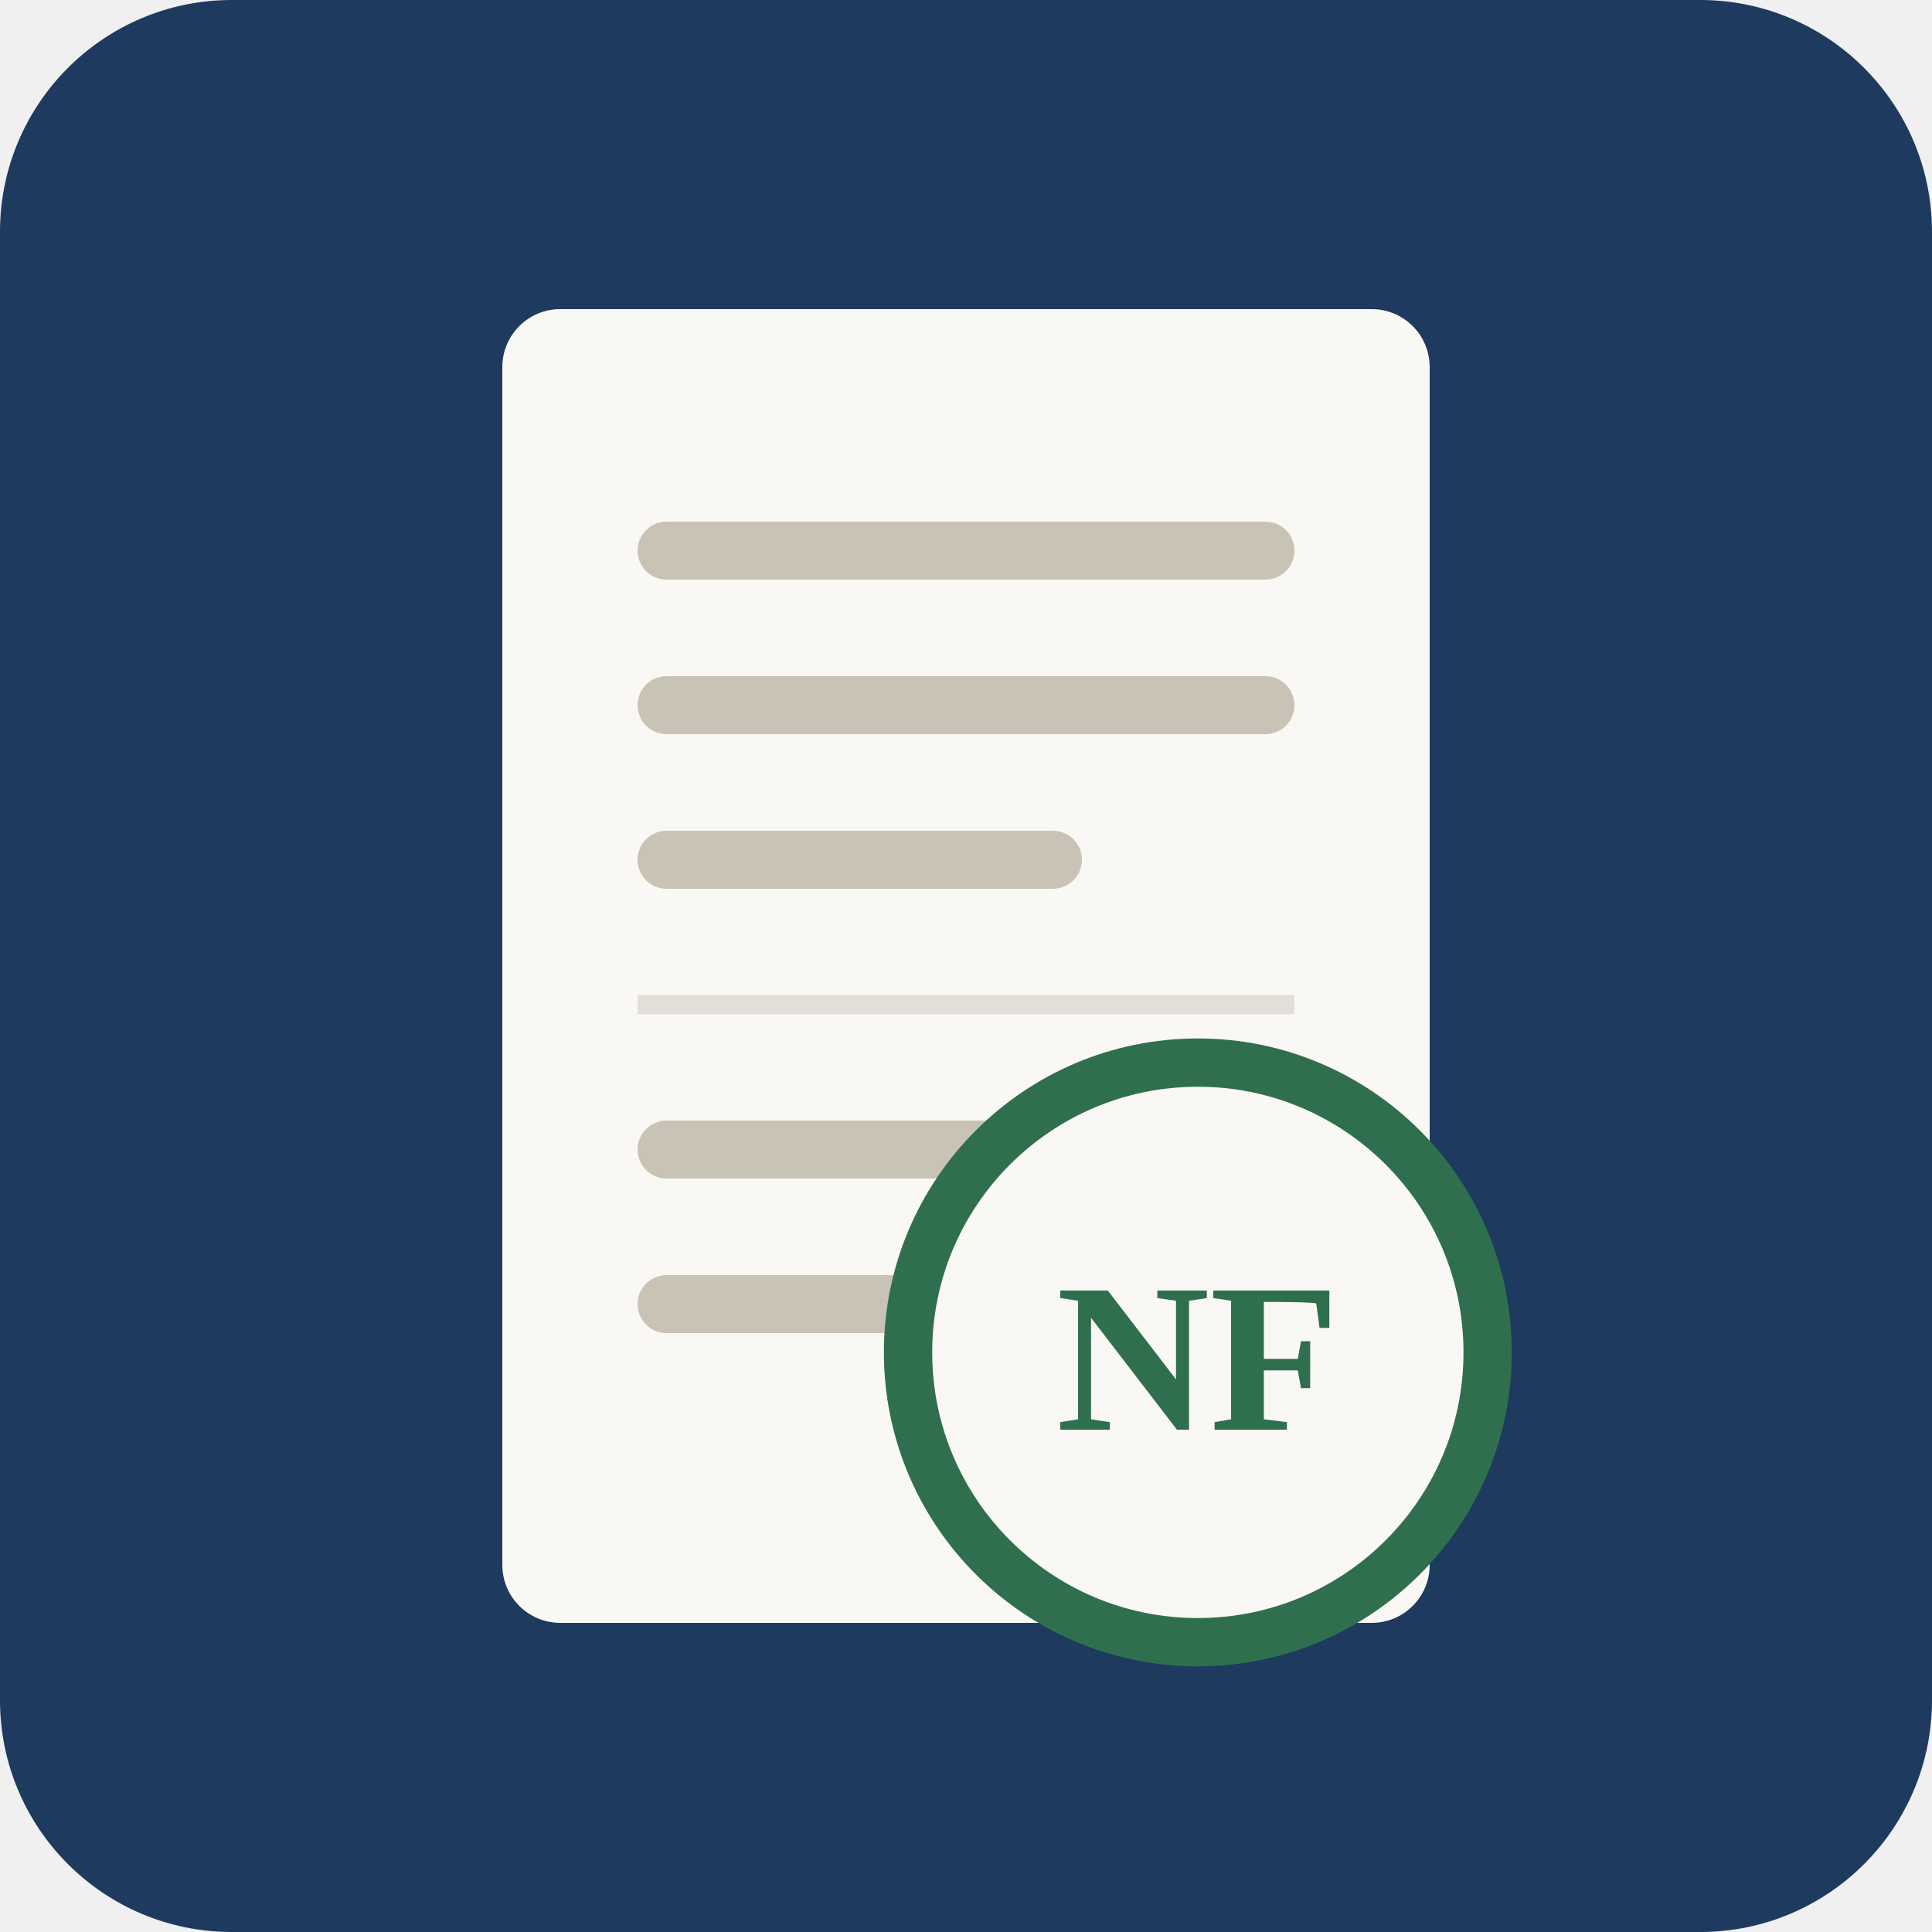
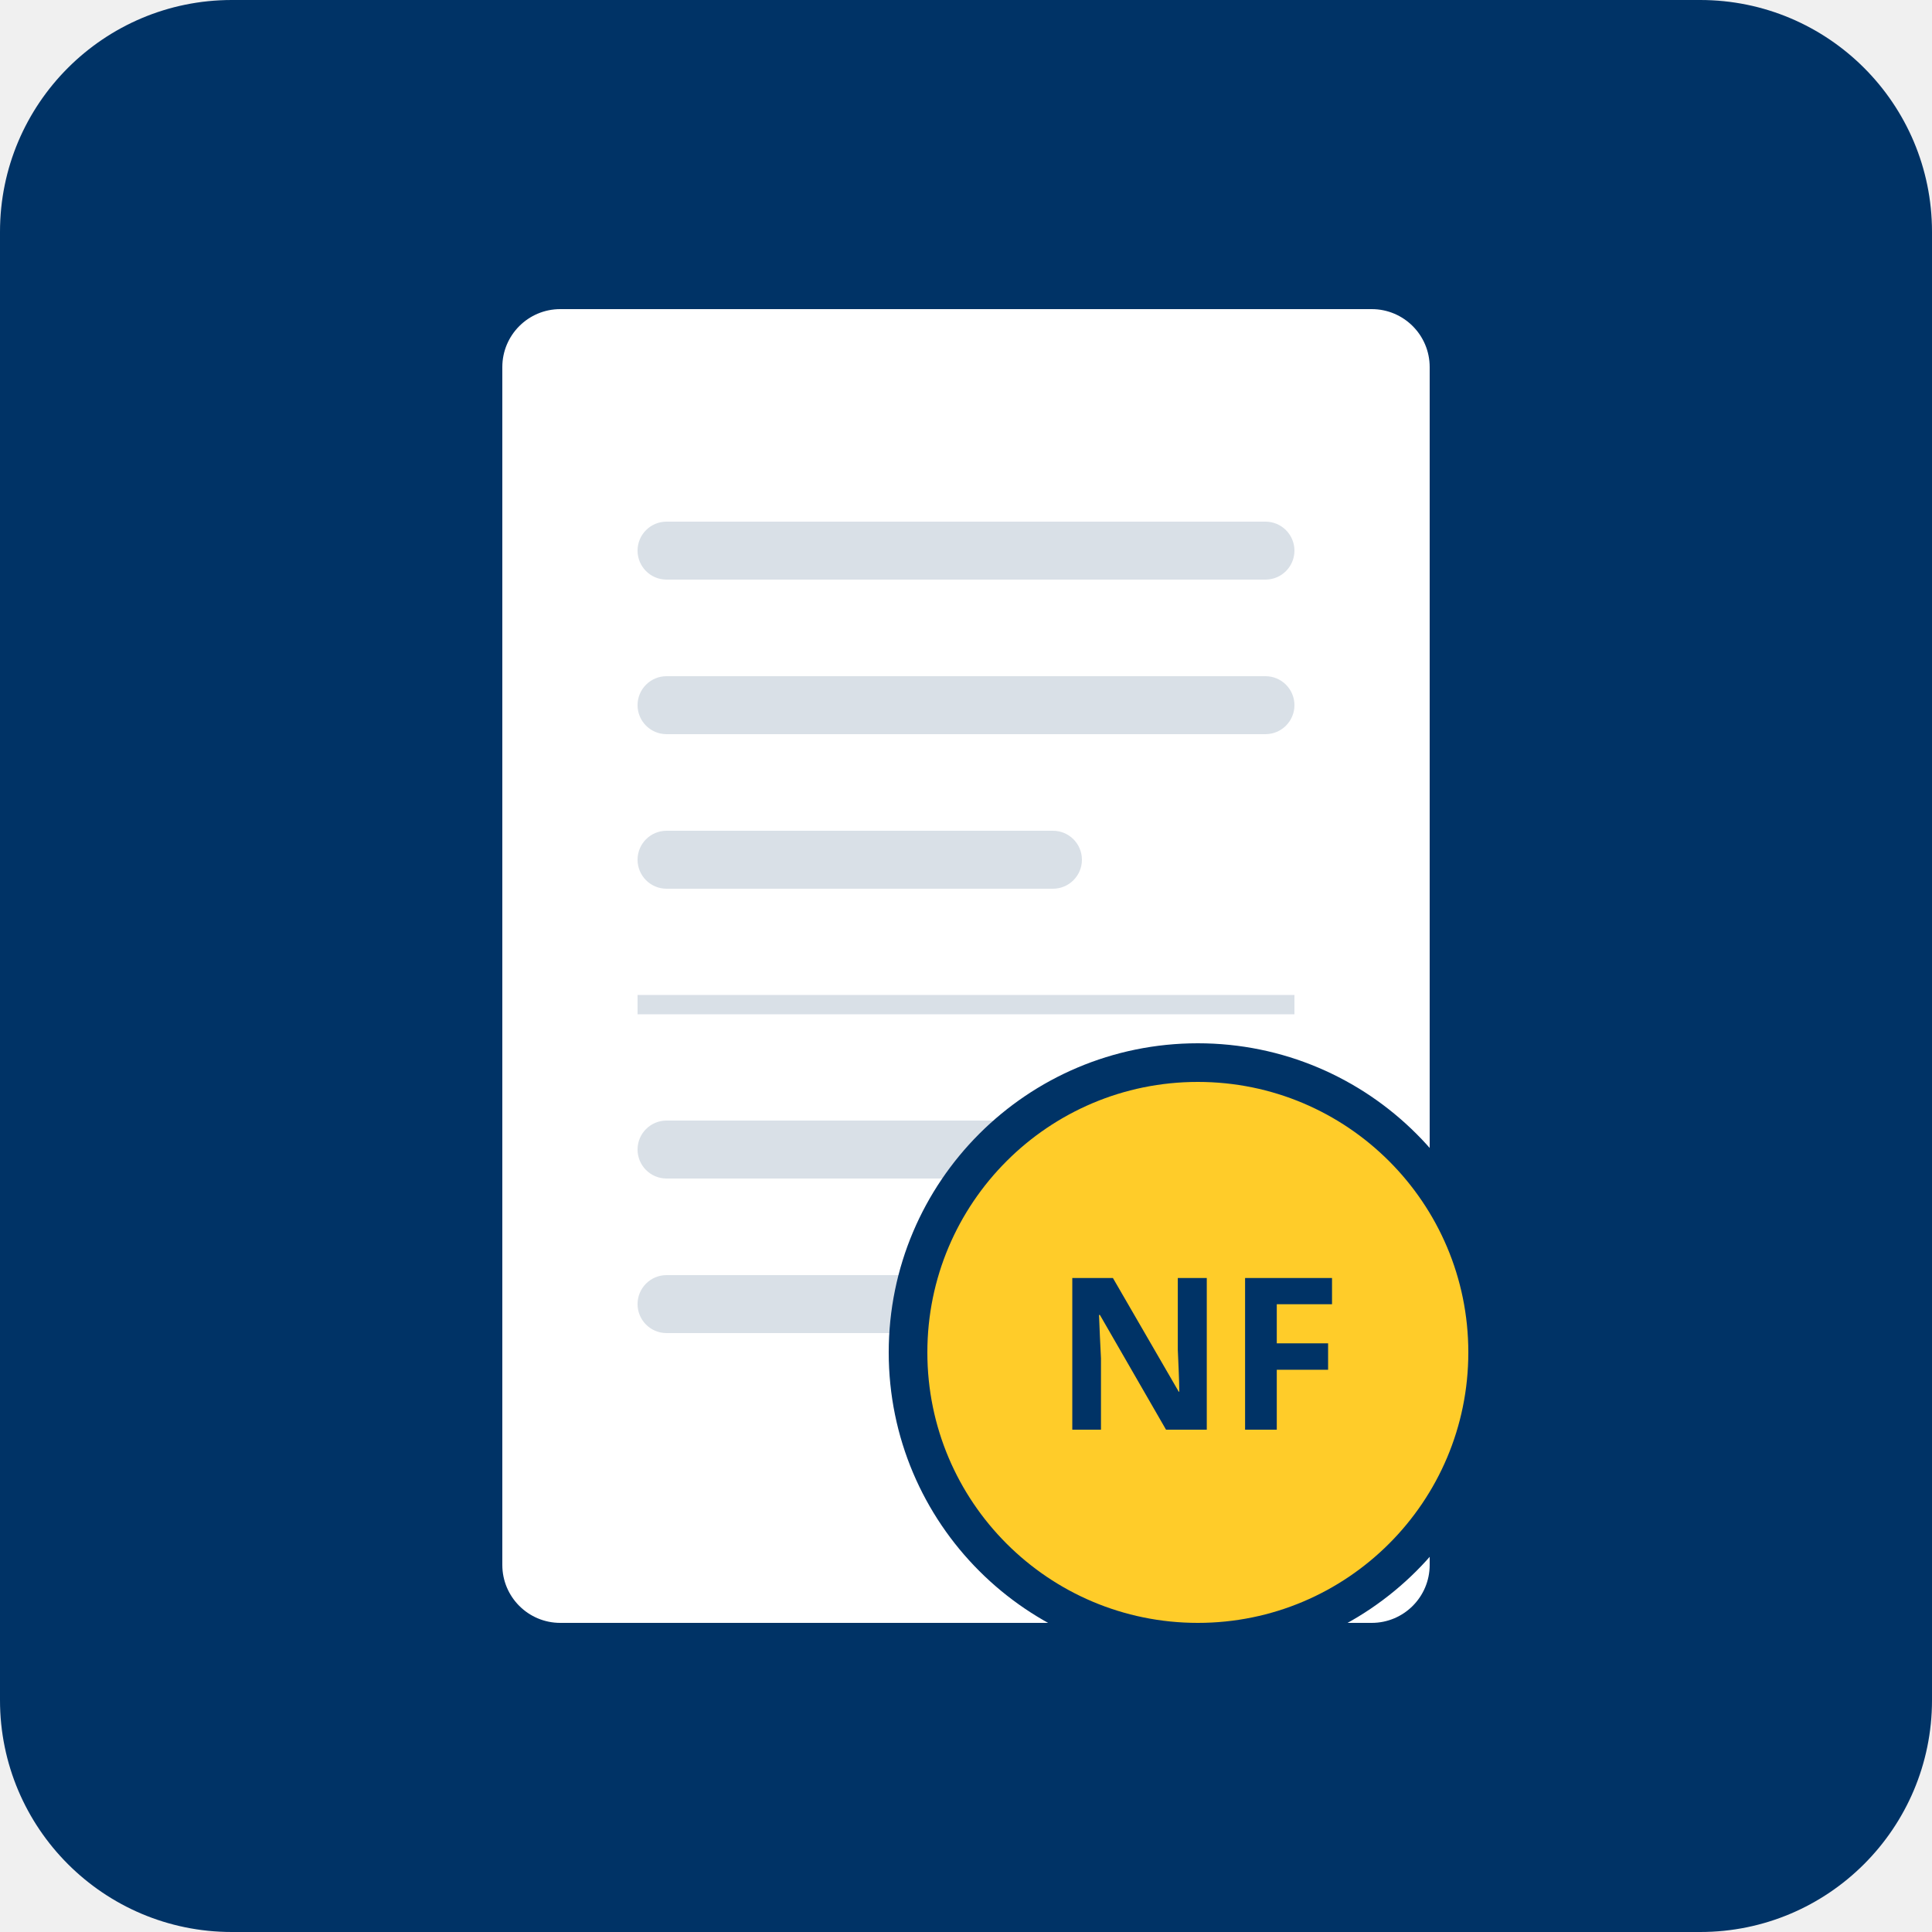
<svg xmlns="http://www.w3.org/2000/svg" width="200" height="200" viewBox="0 0 200 200">
-   <rect width="200" height="200" rx="24" fill="#1E3A5F" />
-   <rect x="52" y="32" width="96" height="136" rx="6" fill="#FAF8F4" />
-   <rect x="66" y="54" width="68" height="6" rx="3" fill="#C9C3B6" />
-   <rect x="66" y="70" width="68" height="6" rx="3" fill="#C9C3B6" />
-   <rect x="66" y="86" width="46" height="6" rx="3" fill="#C9C3B6" />
-   <line x1="66" y1="104" x2="134" y2="104" stroke="#E2DFD8" stroke-width="2" />
-   <rect x="66" y="116" width="68" height="6" rx="3" fill="#C9C3B6" />
-   <rect x="66" y="132" width="34" height="6" rx="3" fill="#C9C3B6" />
-   <circle cx="124" cy="140" r="30" fill="#FAF8F4" stroke="#2F6F4E" stroke-width="5" />
-   <text x="124" y="148" text-anchor="middle" font-family="Georgia, 'Times New Roman', serif" font-weight="700" font-size="22" fill="#2F6F4E">NF</text>
+   <rect width="200" height="200" rx="24" fill="#003366" />
+   <rect x="52" y="32" width="96" height="136" rx="6" fill="#FFFFFF" />
+   <rect x="66" y="54" width="68" height="6" rx="3" fill="#D9E0E7" />
+   <rect x="66" y="70" width="68" height="6" rx="3" fill="#D9E0E7" />
+   <rect x="66" y="86" width="46" height="6" rx="3" fill="#D9E0E7" />
+   <line x1="66" y1="104" x2="134" y2="104" stroke="#D9E0E7" stroke-width="2" />
+   <rect x="66" y="116" width="68" height="6" rx="3" fill="#D9E0E7" />
+   <rect x="66" y="132" width="34" height="6" rx="3" fill="#D9E0E7" />
+   <circle cx="124" cy="140" r="30" fill="#FFCC29" stroke="#003366" stroke-width="4" />
+   <text x="124" y="148" text-anchor="middle" font-family="'Segoe UI', sans-serif" font-weight="700" font-size="22" fill="#003366">NF</text>
</svg>
